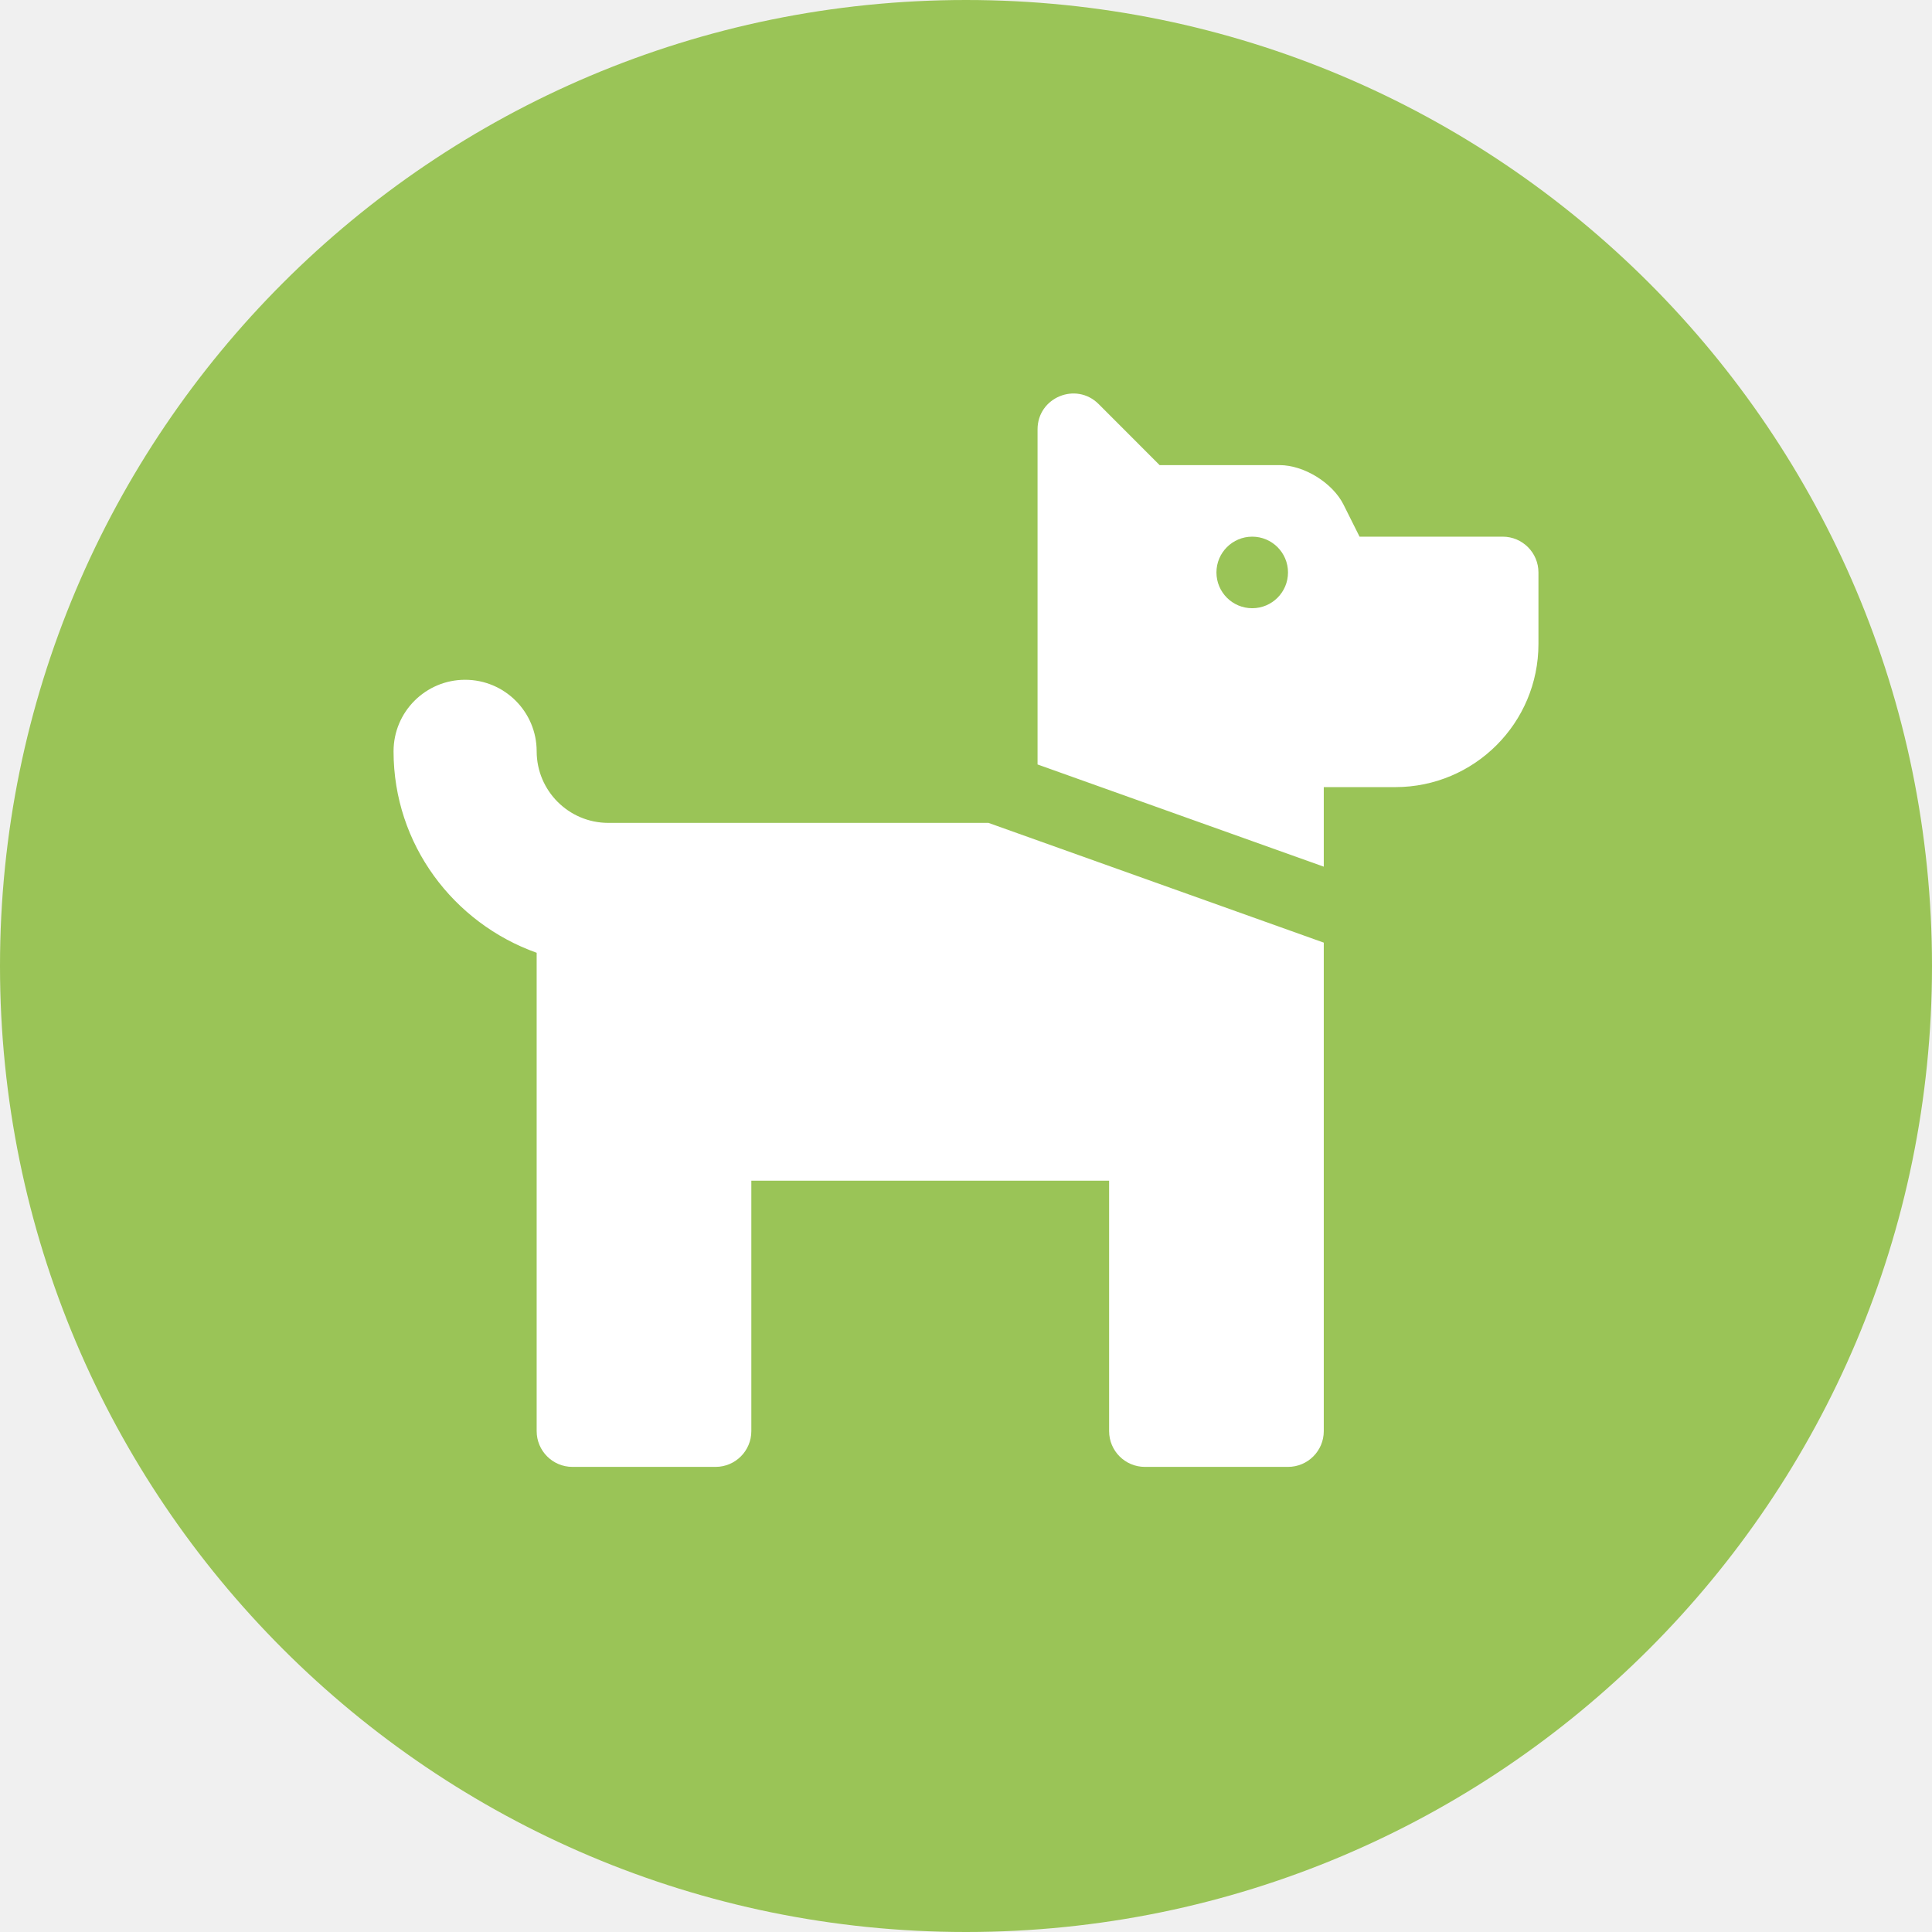
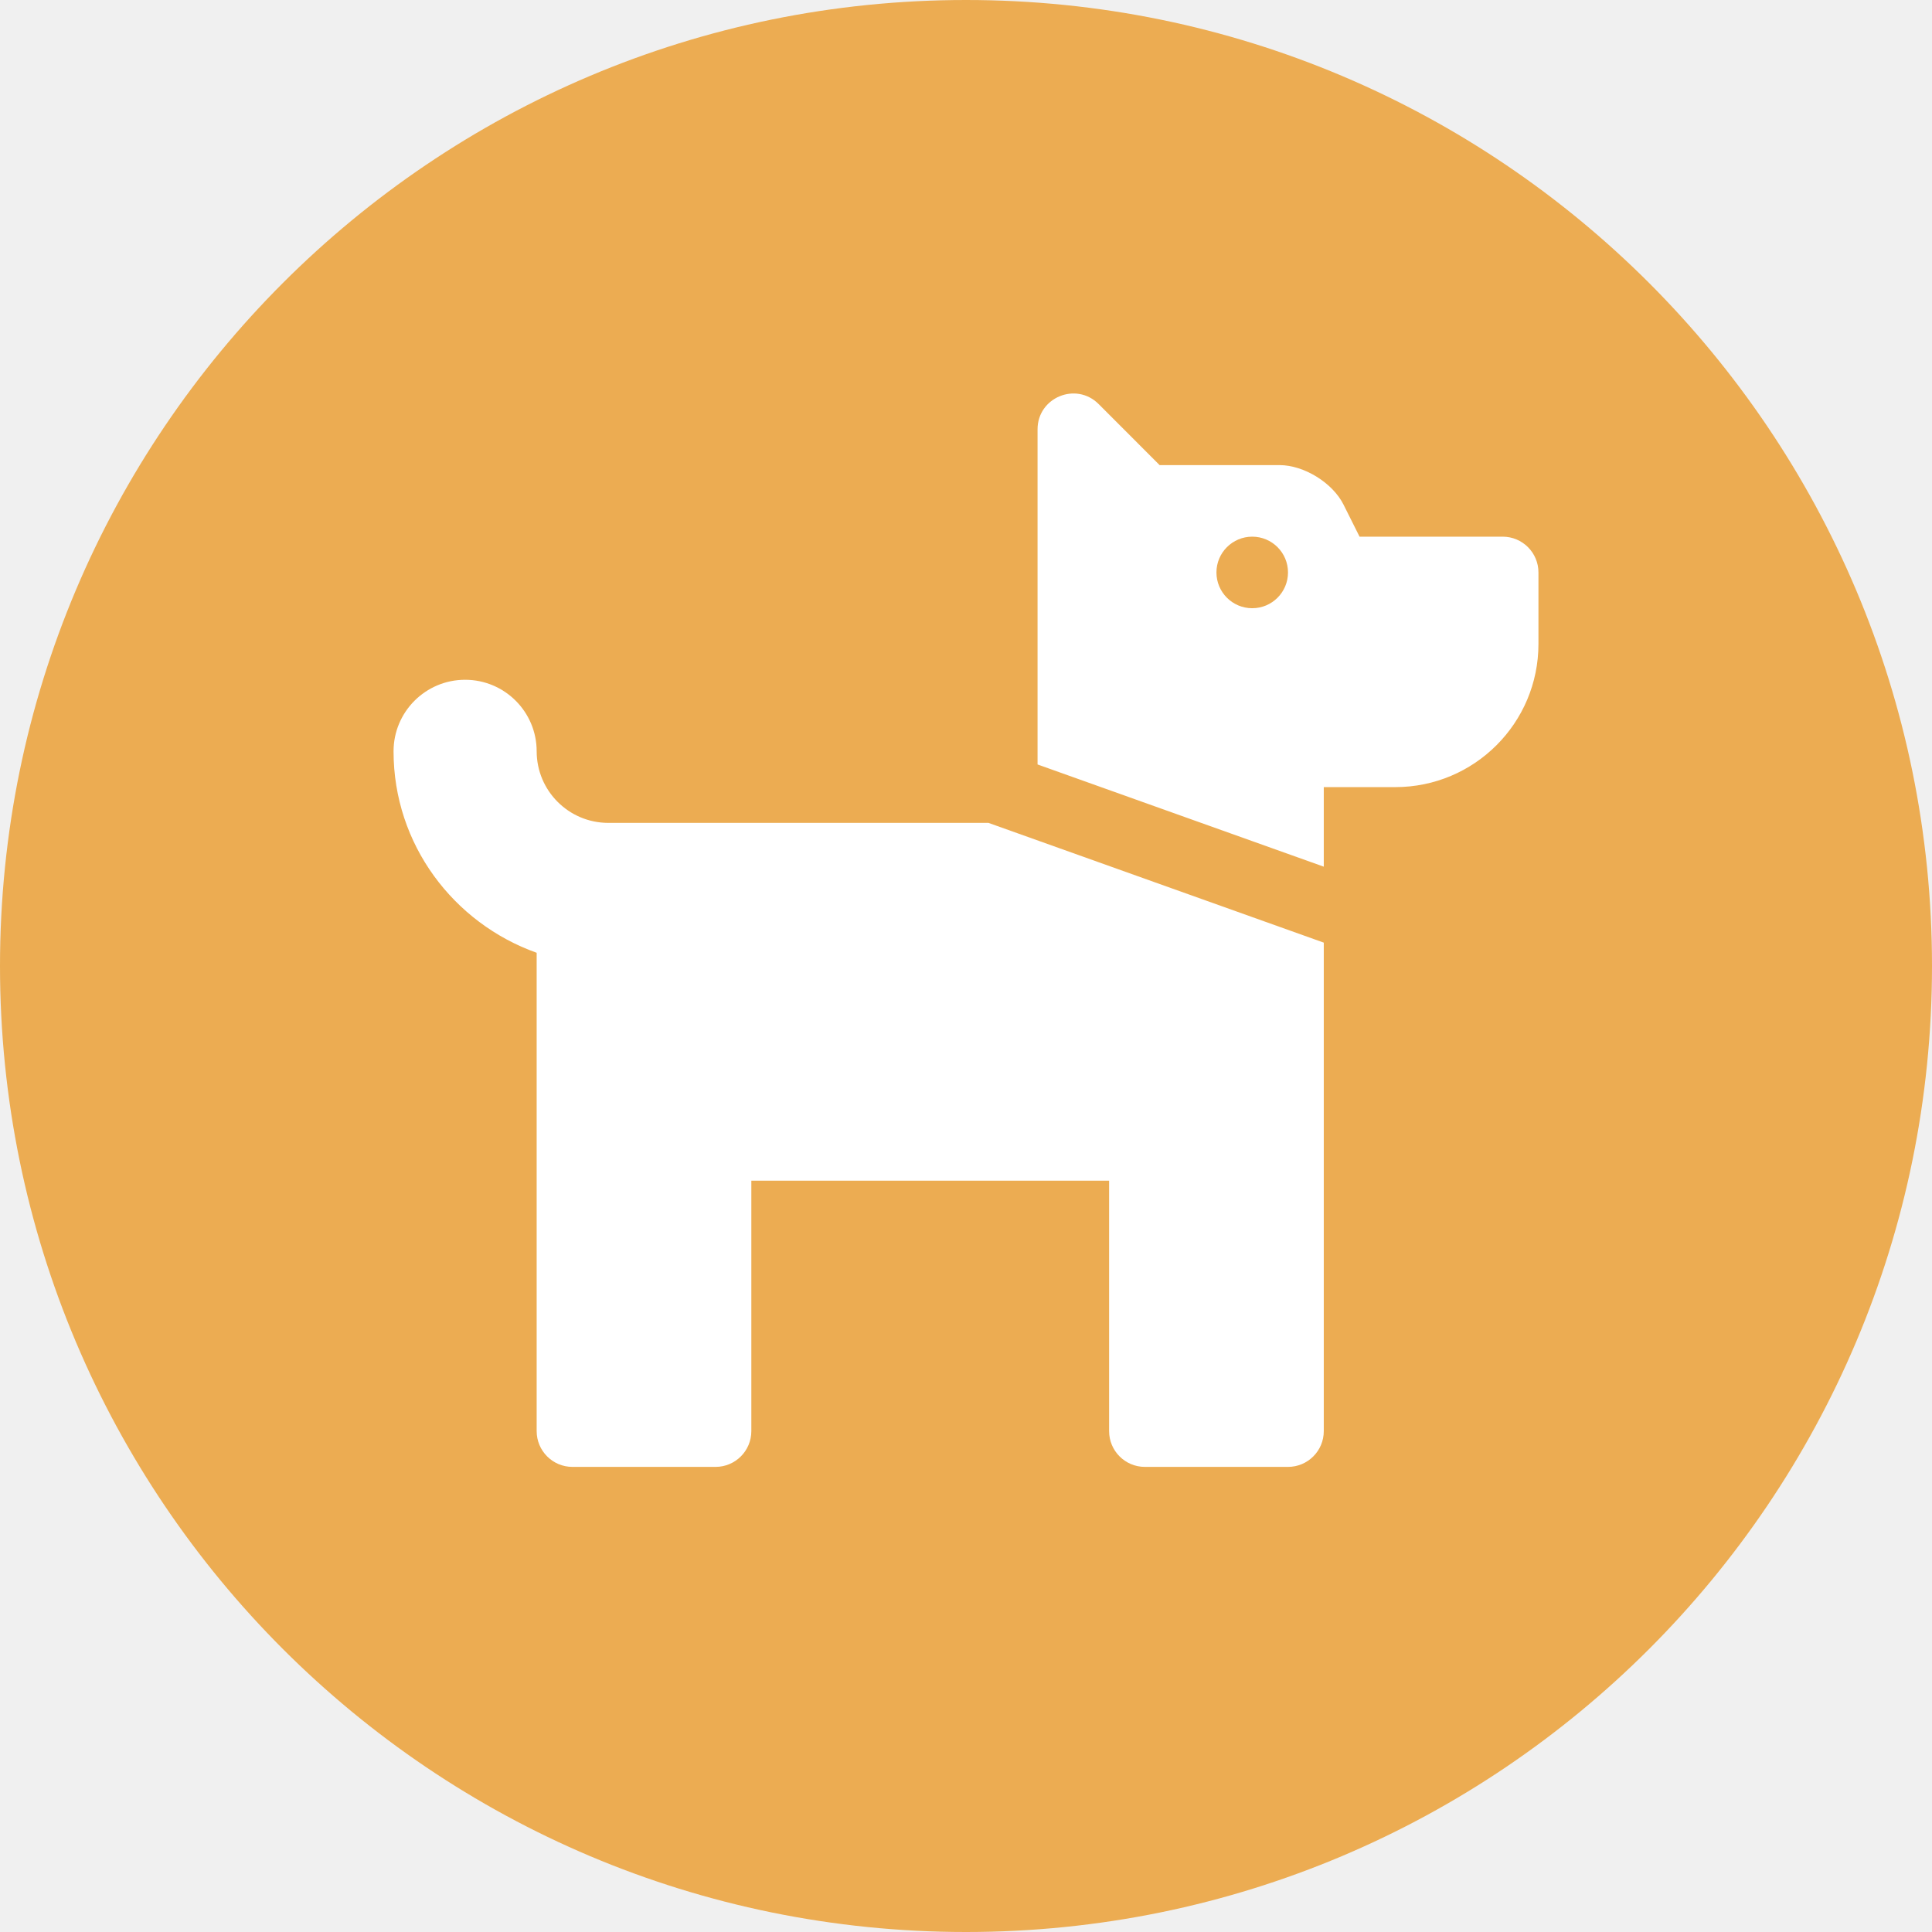
<svg xmlns="http://www.w3.org/2000/svg" fill="#ffffff" width="42px" height="42px" viewBox="-144 -144 864.00 864.00" stroke="#ffffff" stroke-width="0.006" transform="rotate(0)matrix(1, 0, 0, 1, 0, 0)">
  <g id="SVGRepo_bgCarrier" stroke-width="0" transform="translate(0,0), scale(1)">
-     <rect x="-144" y="-144" width="864.00" height="864.00" rx="432" fill="#9ac457" strokewidth="0" />
+     <rect x="-144" y="-144" width="864.00" height="864.00" rx="432" fill="#ecac52" strokewidth="0" />
  </g>
  <g id="SVGRepo_tracerCarrier" stroke-linecap="round" stroke-linejoin="round" stroke="#CCCCCC" stroke-width="2.304" />
  <g id="SVGRepo_iconCarrier">
    <path d="M298.06,224,448,277.55V496a16,16,0,0,1-16,16H368a16,16,0,0,1-16-16V384H192V496a16,16,0,0,1-16,16H112a16,16,0,0,1-16-16V282.09C58.84,268.84,32,233.66,32,192a32,32,0,0,1,64,0,32.06,32.06,0,0,0,32,32ZM544,112v32a64,64,0,0,1-64,64H448v35.58L320,197.87V48c0-14.25,17.22-21.39,27.31-11.31L374.59,64h53.63c10.91,0,23.75,7.92,28.62,17.69L464,96h64A16,16,0,0,1,544,112Zm-112,0a16,16,0,1,0-16,16A16,16,0,0,0,432,112Z" />
  </g>
</svg>
